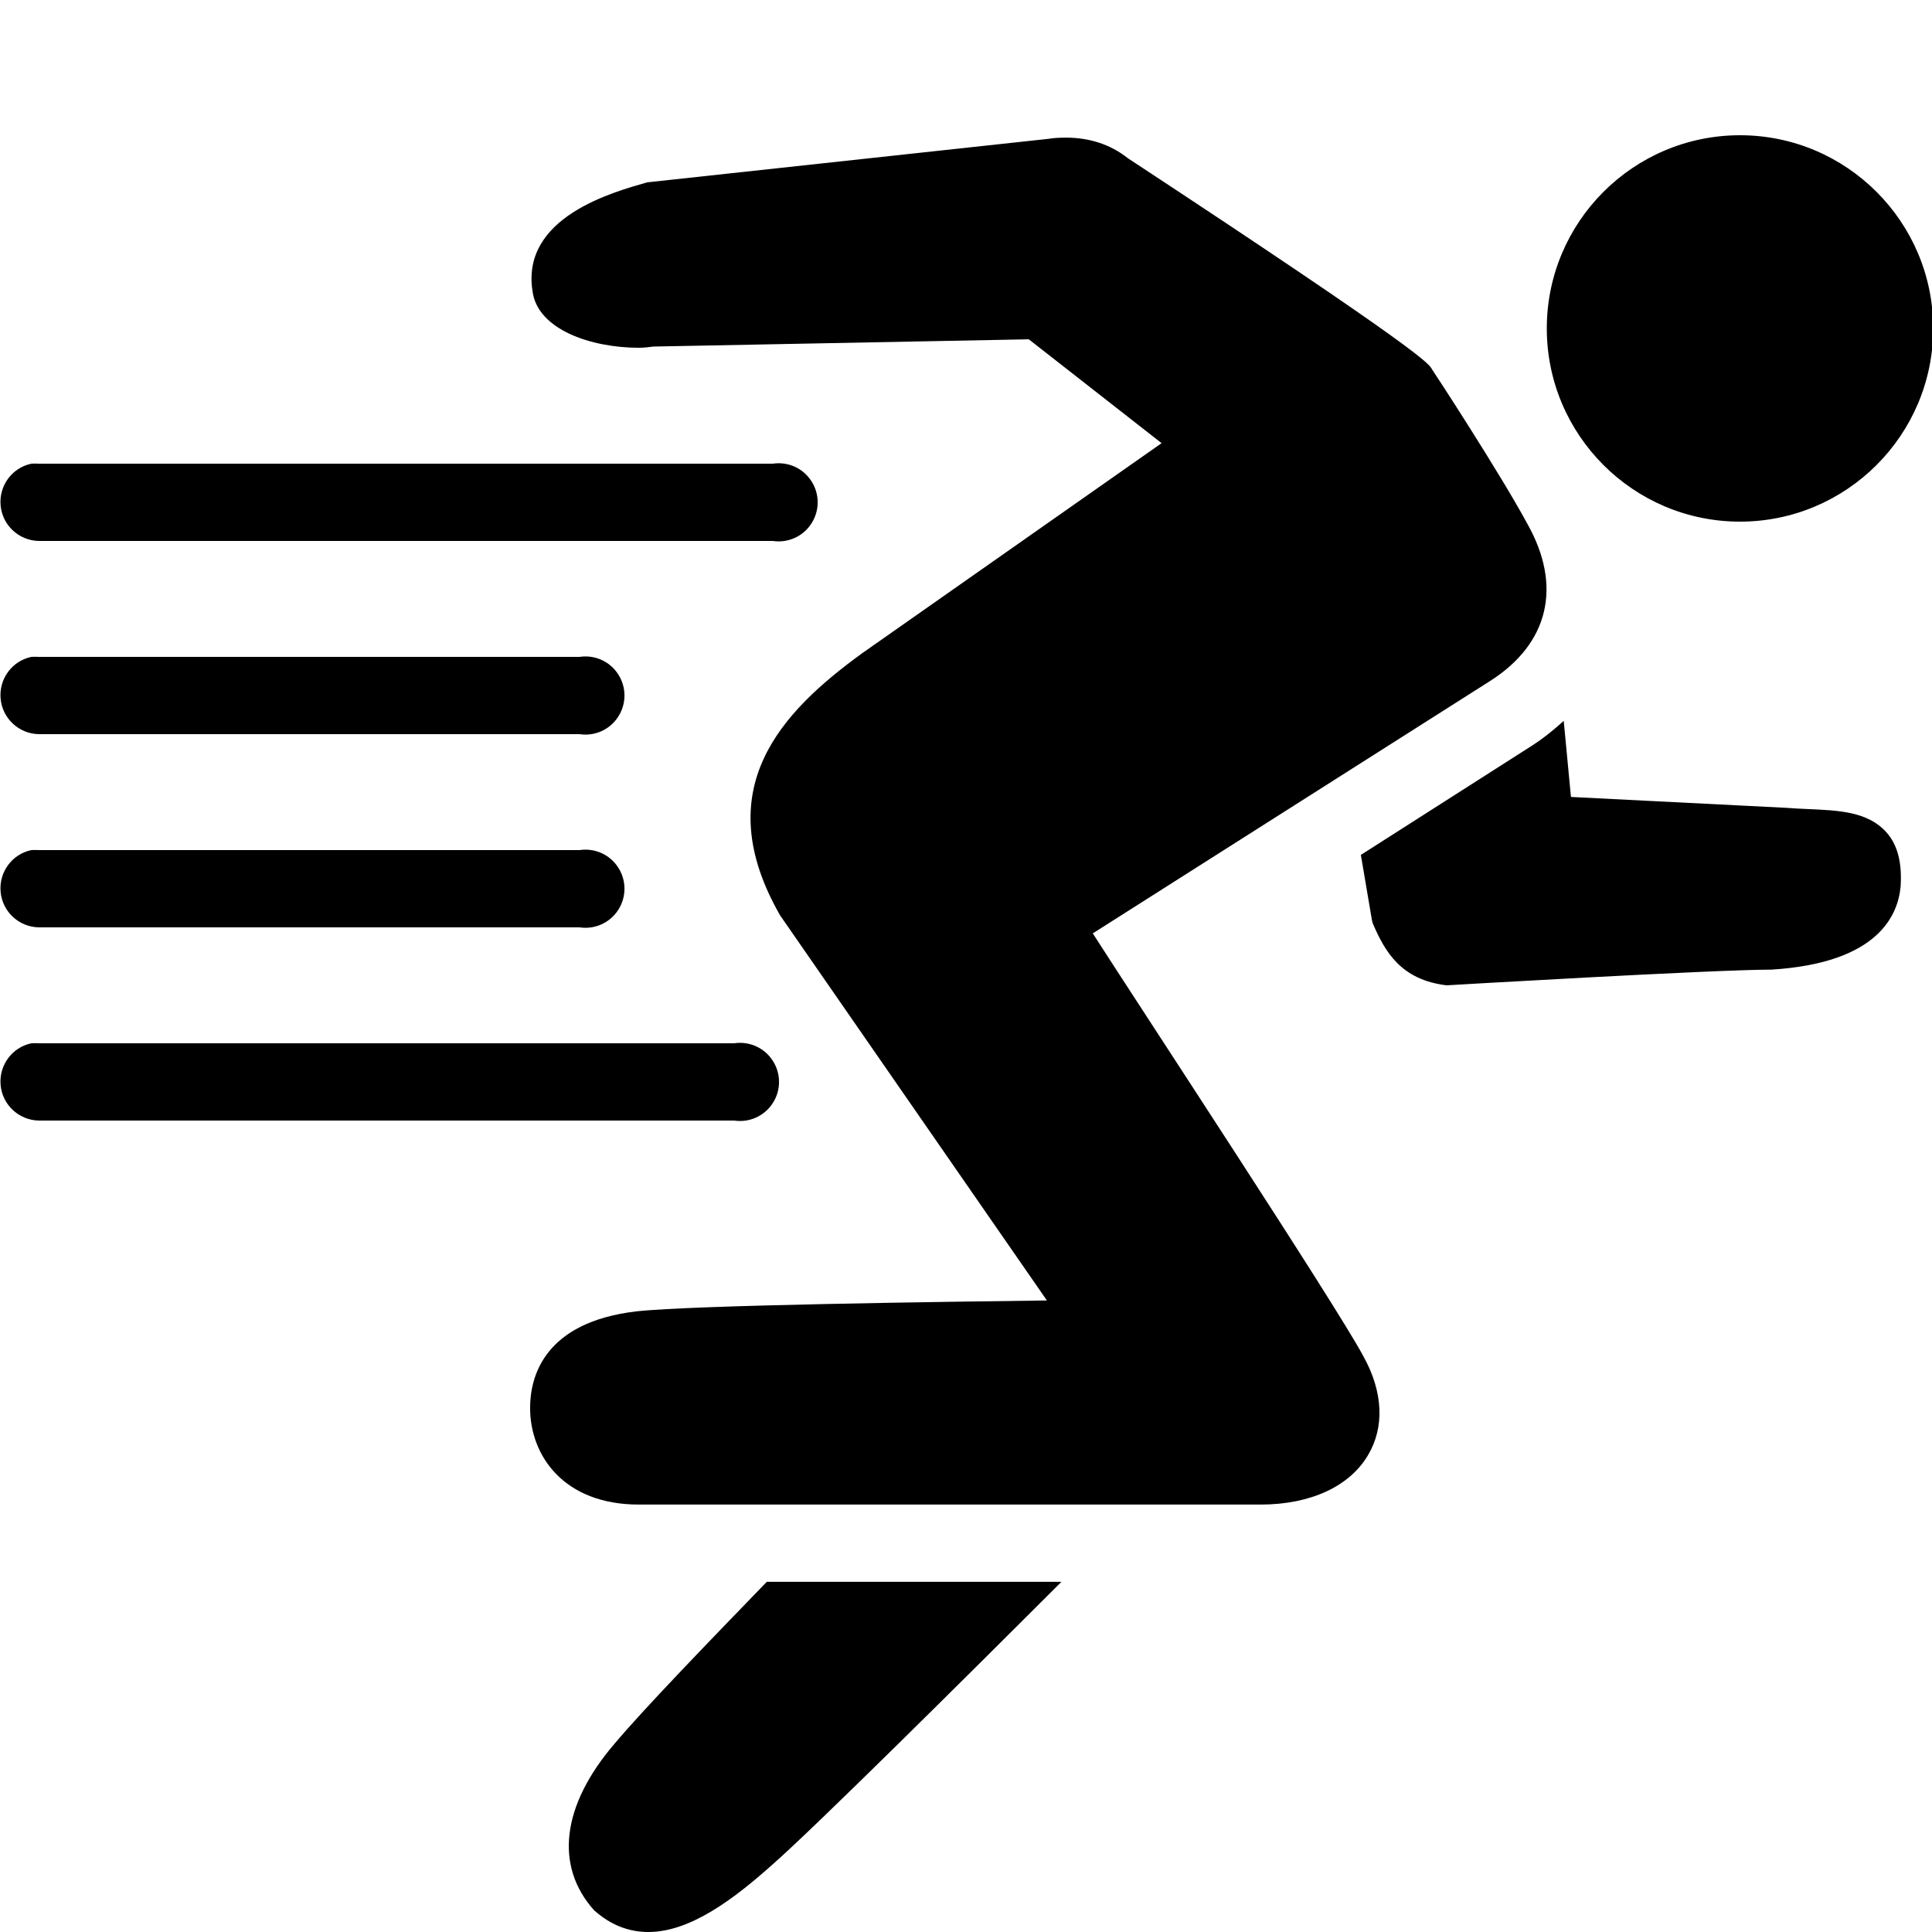
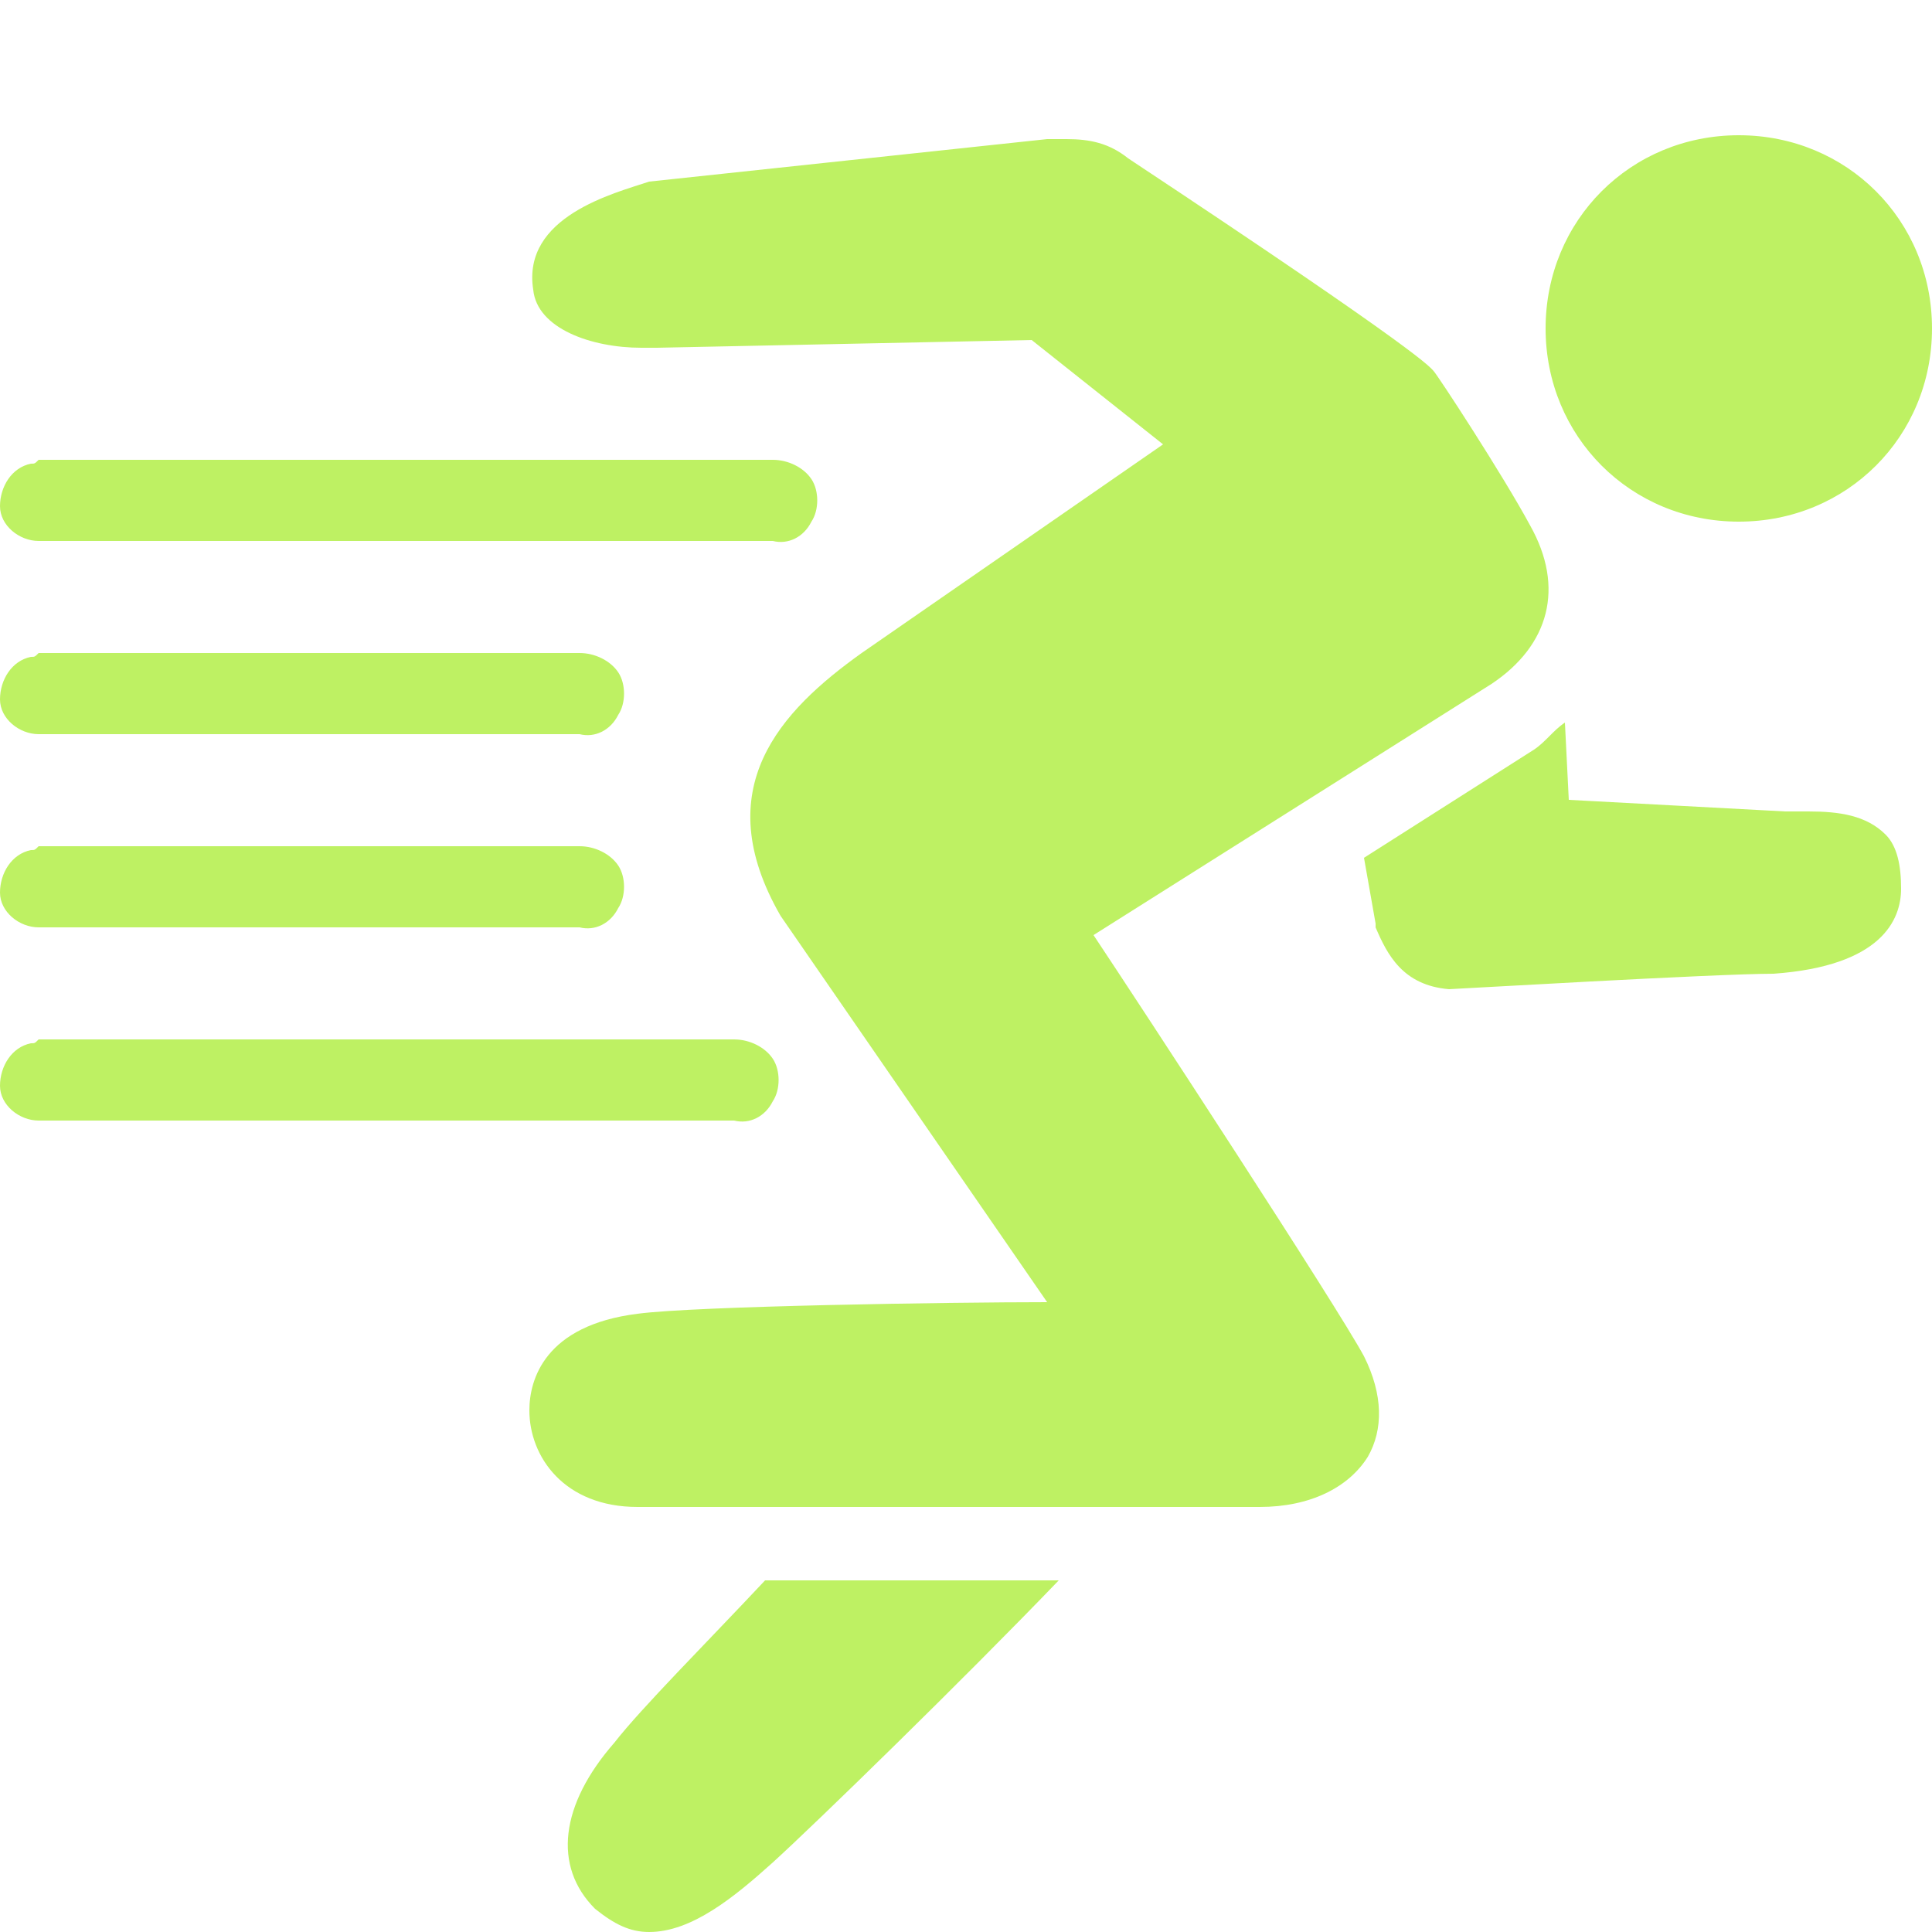
- <svg xmlns="http://www.w3.org/2000/svg" fill="#000000" viewBox="0 0 50 50" width="50px" height="50px">
-   <path d="M 45.031 3.5 C 42.273 3.5 40.031 5.742 40.031 8.5 C 40.031 11.258 42.273 13.5 45.031 13.5 C 47.789 13.5 50.031 11.258 50.031 8.5 C 50.031 5.742 47.789 3.5 45.031 3.5 Z M 27.594 3.562 C 27.426 3.562 27.266 3.57 27.125 3.594 L 16.75 4.719 C 15.859 4.973 13.484 5.621 13.781 7.531 C 13.906 8.531 15.301 9 16.531 9 C 16.68 9 16.824 8.98 16.906 8.969 L 26.625 8.781 L 30.062 11.469 L 22.312 16.906 C 20.215 18.43 18.316 20.418 20.188 23.688 L 27.094 33.656 C 24.605 33.688 17.961 33.773 16.469 33.938 C 14.082 34.219 13.719 35.625 13.719 36.438 C 13.719 37.68 14.598 38.938 16.531 38.938 L 32.625 38.938 C 33.926 38.938 34.934 38.461 35.406 37.656 C 35.832 36.938 35.801 36.027 35.281 35.094 C 34.566 33.758 29.488 26.039 28.281 24.156 L 38.562 17.625 C 40.086 16.656 40.434 15.168 39.531 13.562 C 38.828 12.258 37.105 9.617 37.062 9.562 C 36.992 9.422 36.863 9.141 29.188 4.094 C 28.742 3.738 28.188 3.562 27.594 3.562 Z M 0.812 12 C 0.309 12.105 -0.031 12.574 0.016 13.082 C 0.062 13.594 0.488 13.988 1 14 L 20 14 C 20.395 14.059 20.785 13.883 21 13.547 C 21.215 13.215 21.215 12.785 21 12.453 C 20.785 12.117 20.395 11.941 20 12 L 1 12 C 0.938 11.996 0.875 11.996 0.812 12 Z M 0.812 17 C 0.309 17.105 -0.031 17.574 0.016 18.082 C 0.062 18.594 0.488 18.988 1 19 L 15 19 C 15.395 19.059 15.785 18.883 16 18.547 C 16.215 18.215 16.215 17.785 16 17.453 C 15.785 17.117 15.395 16.941 15 17 L 1 17 C 0.938 16.996 0.875 16.996 0.812 17 Z M 40.469 18.656 C 40.215 18.887 39.938 19.113 39.625 19.312 L 35.219 22.125 L 35.5 23.781 C 35.508 23.82 35.516 23.871 35.531 23.906 C 35.848 24.641 36.262 25.359 37.438 25.5 C 37.504 25.496 44.344 25.094 45.844 25.094 C 48.617 24.922 49.121 23.68 49.188 22.938 C 49.227 22.32 49.109 21.859 48.812 21.531 C 48.336 21.004 47.586 20.973 46.781 20.938 C 46.605 20.93 46.414 20.922 46.219 20.906 L 40.656 20.625 Z M 0.812 22 C 0.309 22.105 -0.031 22.574 0.016 23.082 C 0.062 23.594 0.488 23.988 1 24 L 15 24 C 15.395 24.059 15.785 23.883 16 23.547 C 16.215 23.215 16.215 22.785 16 22.453 C 15.785 22.117 15.395 21.941 15 22 L 1 22 C 0.938 21.996 0.875 21.996 0.812 22 Z M 0.812 27 C 0.309 27.105 -0.031 27.574 0.016 28.082 C 0.062 28.594 0.488 28.988 1 29 L 19 29 C 19.395 29.059 19.785 28.883 20 28.547 C 20.215 28.215 20.215 27.785 20 27.453 C 19.785 27.117 19.395 26.941 19 27 L 1 27 C 0.938 26.996 0.875 26.996 0.812 27 Z M 19.844 40.938 C 18.332 42.5 16.672 44.215 15.906 45.125 C 14.539 46.719 14.344 48.285 15.375 49.438 C 15.828 49.84 16.297 50 16.781 50 C 17.871 50 19.008 49.137 20.031 48.219 C 21.141 47.238 24.906 43.5 27.469 40.938 Z" />
+ <svg xmlns="http://www.w3.org/2000/svg" version="1.1" id="Calque_1" x="0px" y="0px" viewBox="0 0 50 50" style="enable-background:new 0 0 50 50;" xml:space="preserve">
+   <style type="text/css">
+ 	.st0{fill:#BEF163;}
+ </style>
+   <path class="st0" d="M45,3.5c-2.8,0-5,2.2-5,5s2.2,5,5,5s5-2.2,5-5S47.8,3.5,45,3.5z M27.6,3.6c-0.2,0-0.3,0-0.5,0L16.8,4.7  c-0.9,0.3-3.3,0.9-3,2.8c0.1,1,1.5,1.5,2.8,1.5c0.1,0,0.3,0,0.4,0l9.7-0.2l3.4,2.7l-7.8,5.4c-2.1,1.5-4,3.5-2.1,6.8l6.9,10  c-2.5,0-9.1,0.1-10.6,0.3c-2.4,0.3-2.8,1.7-2.8,2.5c0,1.2,0.9,2.5,2.8,2.5h16.1c1.3,0,2.3-0.5,2.8-1.3c0.4-0.7,0.4-1.6-0.1-2.6  c-0.7-1.3-5.8-9.1-7-10.9l10.3-6.5c1.5-1,1.9-2.5,1-4.1c-0.7-1.3-2.4-3.9-2.5-4c-0.1-0.1-0.2-0.4-7.9-5.5  C28.7,3.7,28.2,3.6,27.6,3.6z M0.8,12C0.3,12.1,0,12.6,0,13.1c0,0.5,0.5,0.9,1,0.9h19c0.4,0.1,0.8-0.1,1-0.5c0.2-0.3,0.2-0.8,0-1.1  c-0.2-0.3-0.6-0.5-1-0.5H1C0.9,12,0.9,12,0.8,12z M0.8,17C0.3,17.1,0,17.6,0,18.1c0,0.5,0.5,0.9,1,0.9h14c0.4,0.1,0.8-0.1,1-0.5  c0.2-0.3,0.2-0.8,0-1.1c-0.2-0.3-0.6-0.5-1-0.5H1C0.9,17,0.9,17,0.8,17z M40.5,18.7c-0.3,0.2-0.5,0.5-0.8,0.7l-4.4,2.8l0.3,1.7  c0,0,0,0.1,0,0.1c0.3,0.7,0.7,1.5,1.9,1.6c0.1,0,6.9-0.4,8.4-0.4c2.8-0.2,3.3-1.4,3.3-2.2c0-0.6-0.1-1.1-0.4-1.4  c-0.5-0.5-1.2-0.6-2-0.6c-0.2,0-0.4,0-0.6,0l-5.6-0.3L40.5,18.7z M0.8,22C0.3,22.1,0,22.6,0,23.1c0,0.5,0.5,0.9,1,0.9h14  c0.4,0.1,0.8-0.1,1-0.5c0.2-0.3,0.2-0.8,0-1.1c-0.2-0.3-0.6-0.5-1-0.5H1C0.9,22,0.9,22,0.8,22z M0.8,27C0.3,27.1,0,27.6,0,28.1  c0,0.5,0.5,0.9,1,0.9h18c0.4,0.1,0.8-0.1,1-0.5c0.2-0.3,0.2-0.8,0-1.1c-0.2-0.3-0.6-0.5-1-0.5H1C0.9,27,0.9,27,0.8,27z M19.8,40.9  c-1.5,1.6-3.2,3.3-3.9,4.2c-1.4,1.6-1.6,3.2-0.5,4.3c0.5,0.4,0.9,0.6,1.4,0.6c1.1,0,2.2-0.9,3.2-1.8c1.1-1,4.9-4.7,7.4-7.3H19.8z" />
</svg>
